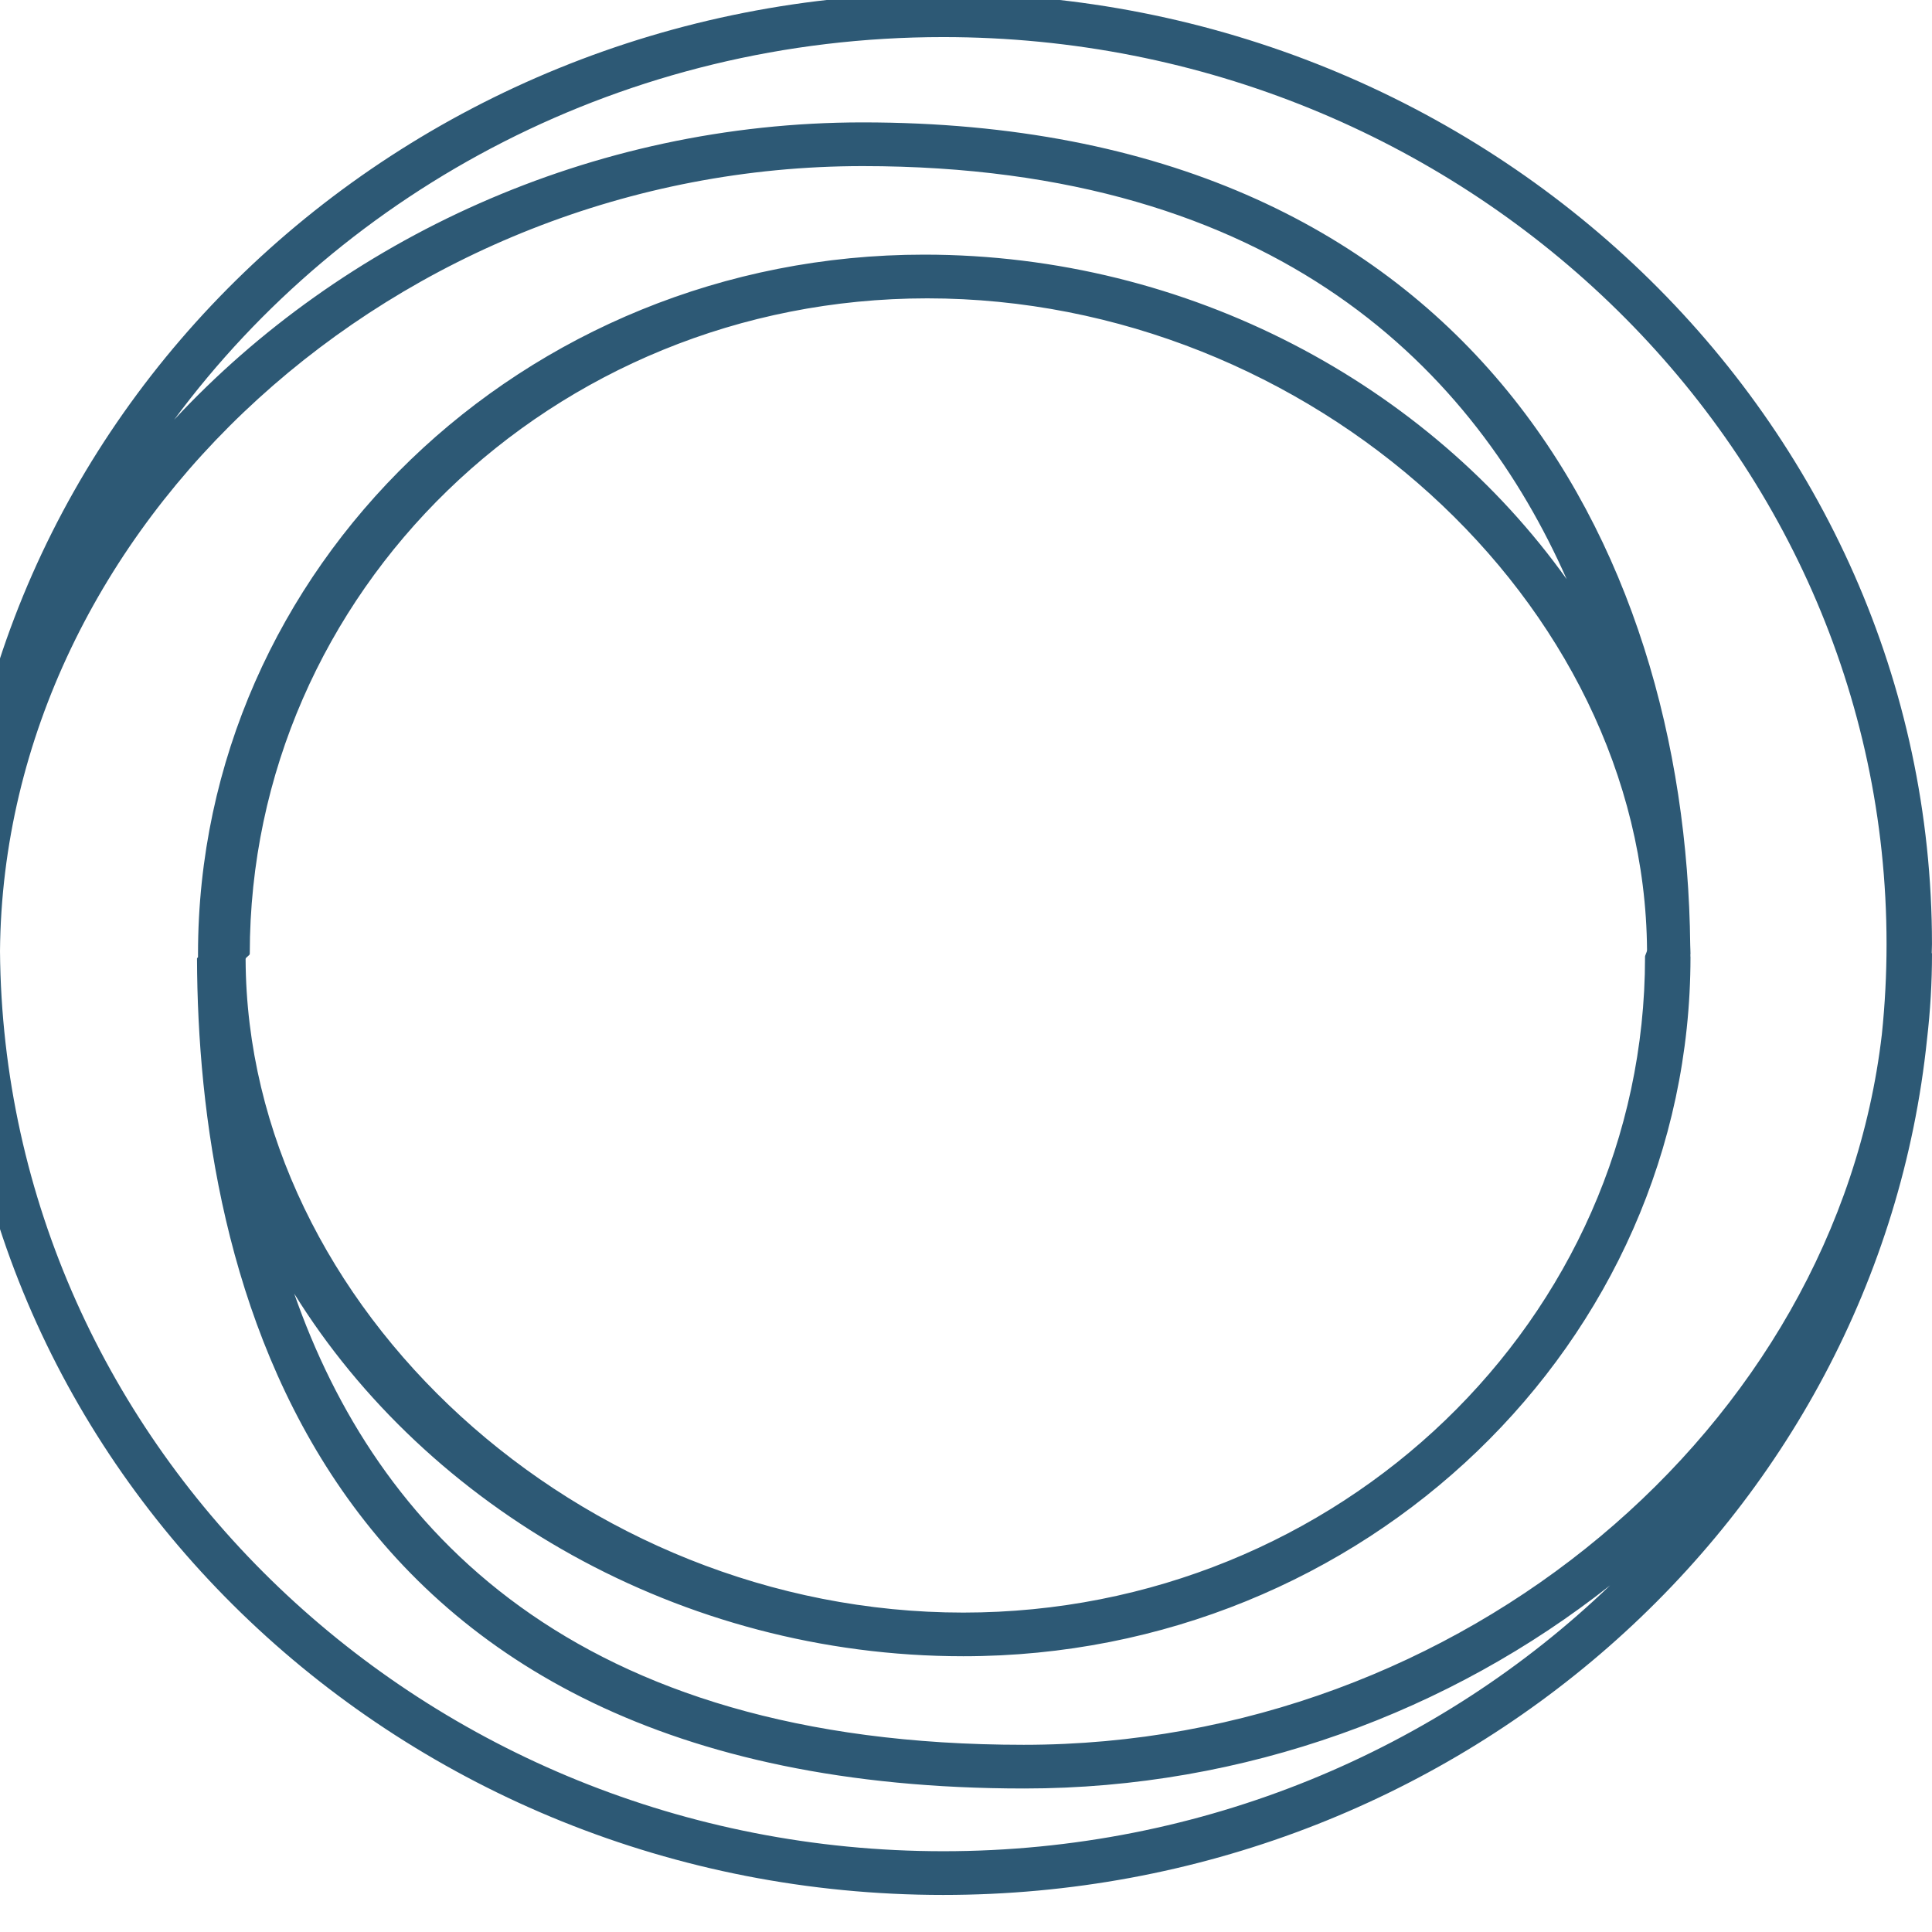
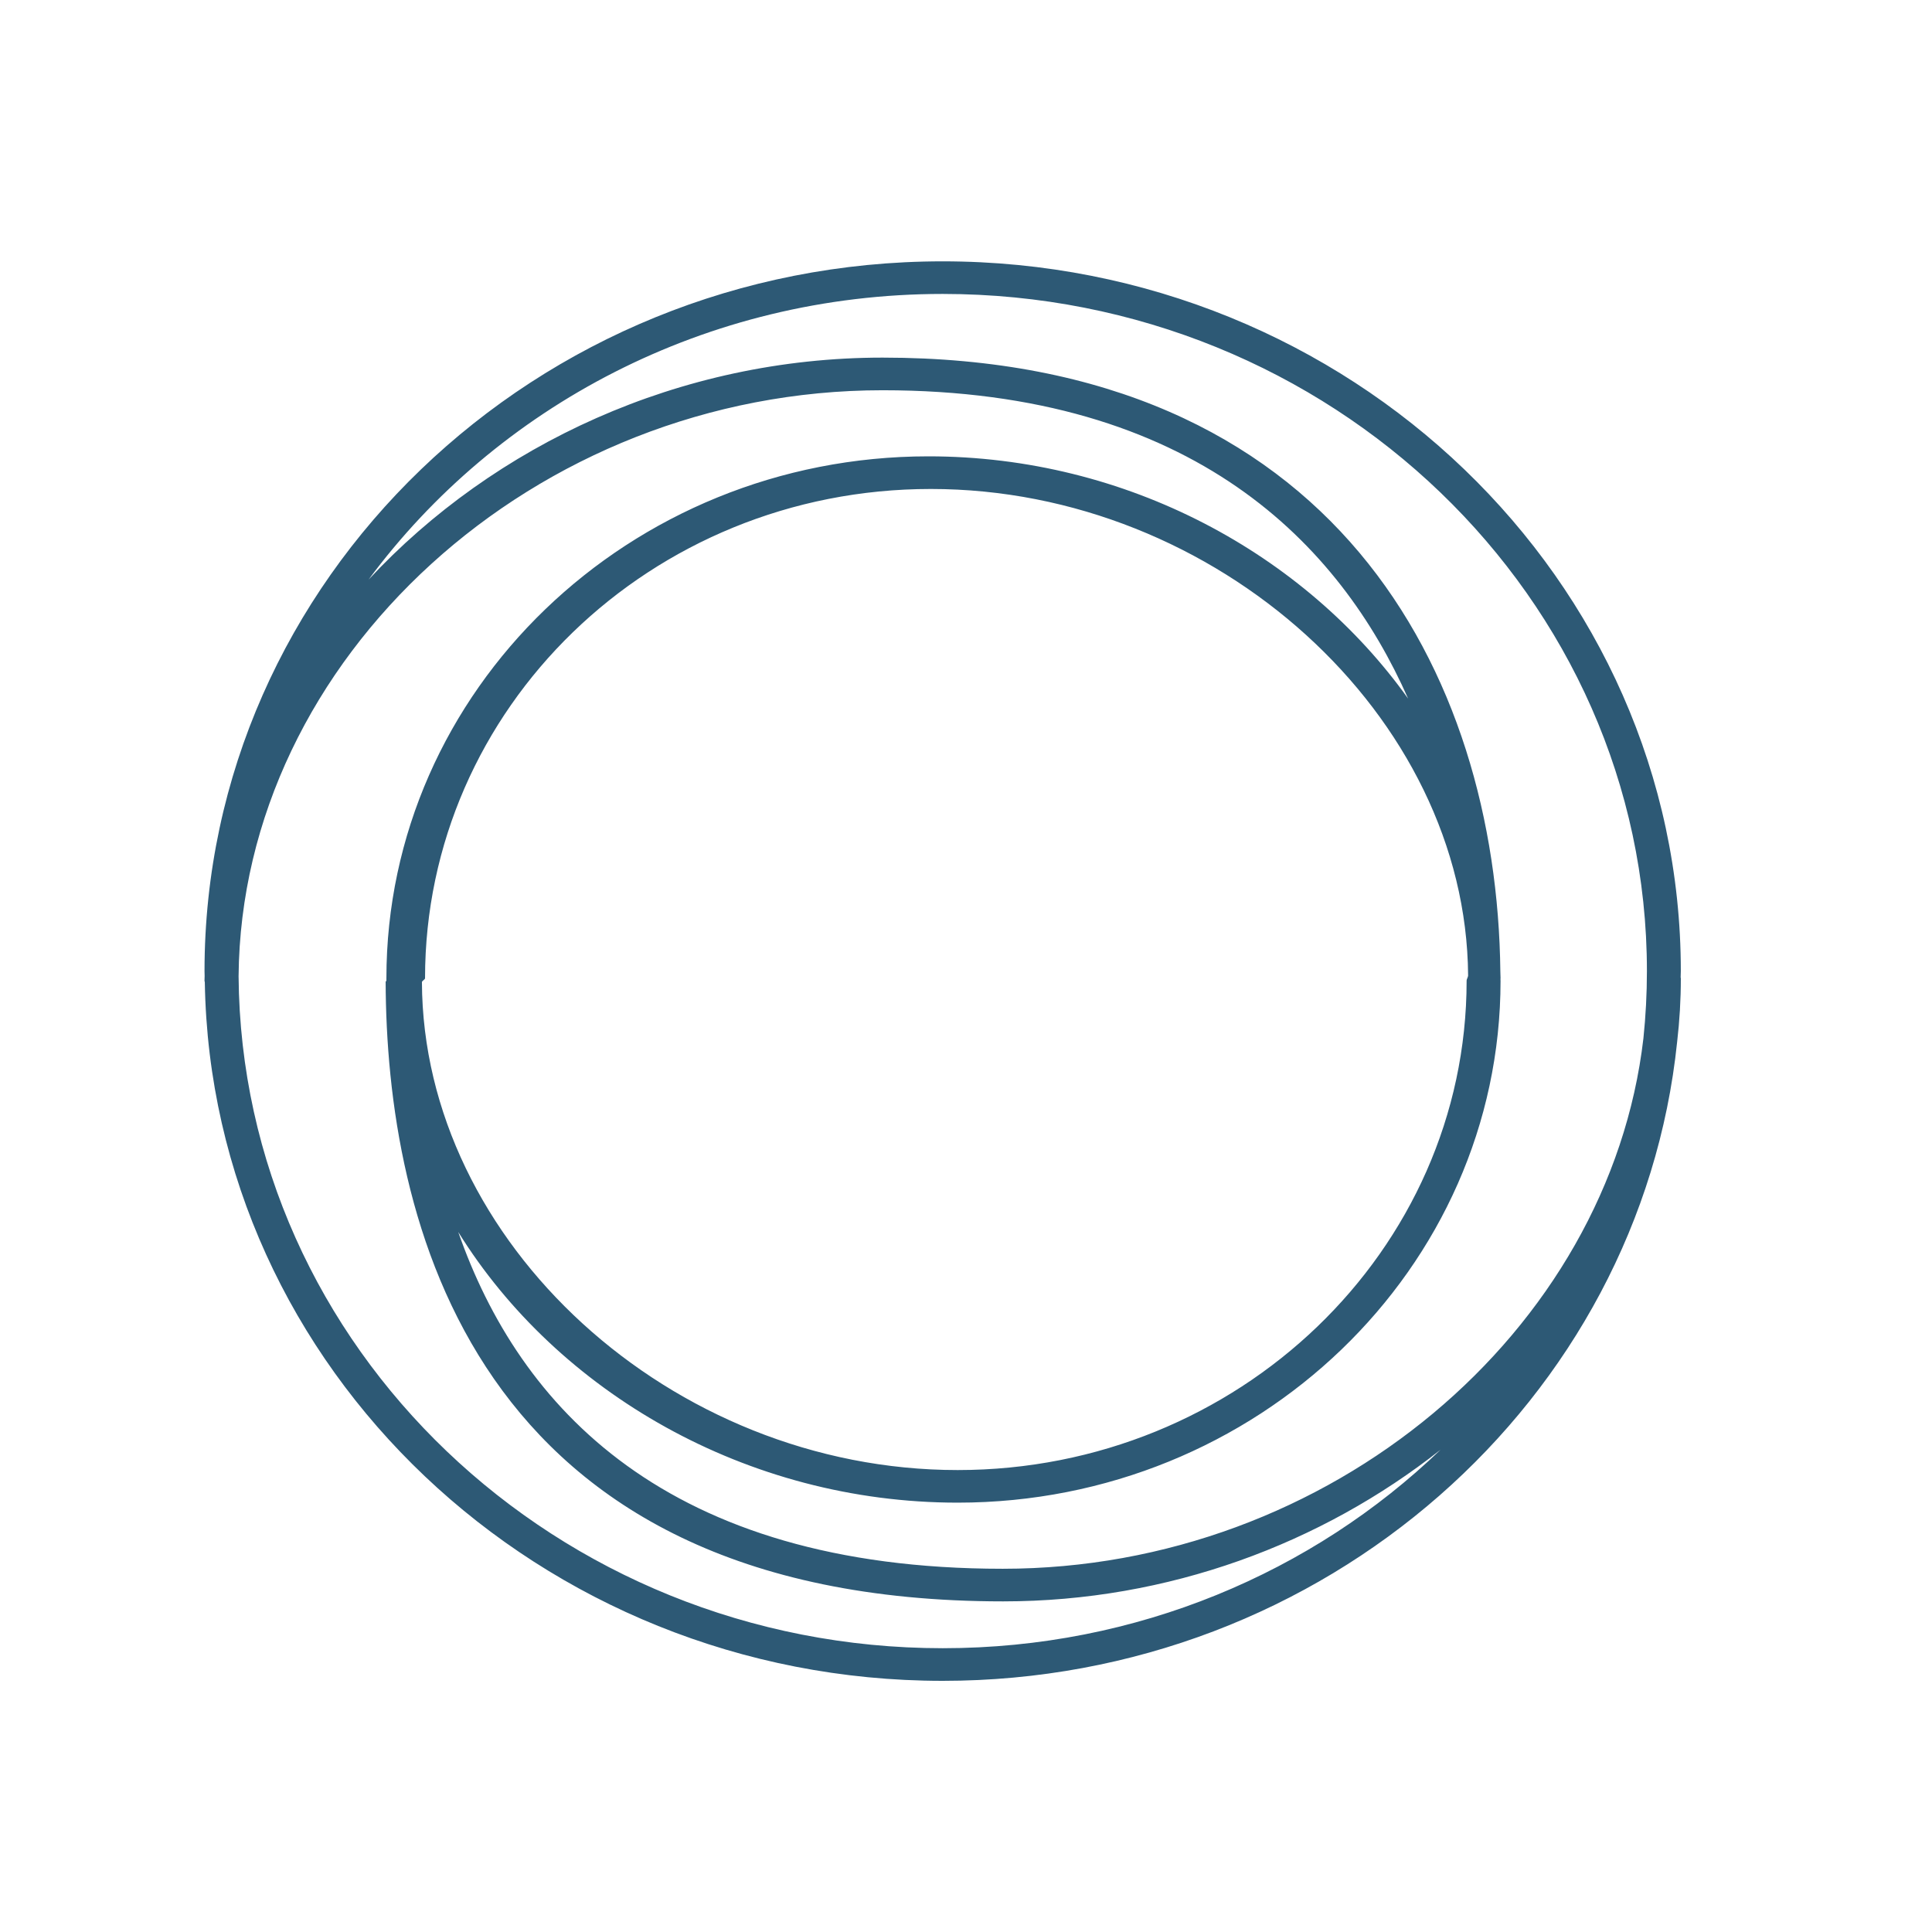
- <svg xmlns="http://www.w3.org/2000/svg" viewBox="12.349 13.781 74.651 74.651">
+ <svg xmlns="http://www.w3.org/2000/svg" viewBox="0 0 100 100">
  <path fill="#2D5975" d="M87,50.636c0-0.016-0.009-0.03-0.01-0.046c0.001-0.109,0.009-0.217,0.009-0.327c0-20.257-17.139-36.736-38.206-36.736  c-21.067,0-38.207,16.479-38.207,36.736c0,0.084,0.006,0.167,0.006,0.251c0,0.083-0.007,0.165-0.007,0.248  c0,0.026,0.013,0.049,0.016,0.074C10.923,70.828,27.926,87,48.793,87c19.782,0,36.099-14.532,38.016-33.077  C86.935,52.84,87,51.743,87,50.636z M48.793,15.214c20.1,0,36.451,15.723,36.451,35.049c0,1.175-0.062,2.335-0.181,3.48  c-1.762,15.173-16.229,27.456-33.159,27.456c-17.448,0-25.044-8.427-28.186-17.432c5.134,8.276,14.913,14.01,25.852,14.01  c15.494,0,28.098-12.118,28.098-27.016c0-0.003-0.002-0.006-0.002-0.01c0-0.032-0.002-0.064-0.002-0.097  c0-0.006,0.004-0.012,0.004-0.018c0-0.115-0.008-0.228-0.01-0.342c-0.167-15.455-8.629-31.784-31.977-31.784  c-10.508,0-20.108,4.511-26.604,11.491C25.689,21.062,36.541,15.214,48.793,15.214z M75.91,50.762c0,0.003,0.002,0.005,0.002,0.008  C75.907,64.732,64.093,76.09,49.57,76.09c-14.833,0-27.683-11.793-27.731-25.255c0-0.065,0.161-0.134,0.161-0.199  c0-0.001,0-0.002,0-0.004c0-13.965,11.656-25.323,26.178-25.323c14.805,0,27.713,11.747,27.811,25.176  C75.99,50.577,75.91,50.679,75.91,50.762z M12.349,50.532c0.141-16.466,15.345-30.333,33.333-30.333  c16.148,0,23.691,8.021,27.202,15.96c-5.34-7.477-14.55-12.539-24.828-12.539C32.563,23.62,20,35.739,20,50.637  c0,0.002,0,0.003,0,0.005c0,0.038,0,0.078,0,0.116c0,0.001,0,0.002,0,0.004c0,0.017-0.039,0.034-0.039,0.051  c0.04,12.065,4.267,32.074,31.964,32.074c8.542,0,16.473-2.984,22.637-7.849c-6.6,6.345-15.716,10.273-25.764,10.273  C28.793,85.312,12.5,69.733,12.349,50.532z" />
</svg>
